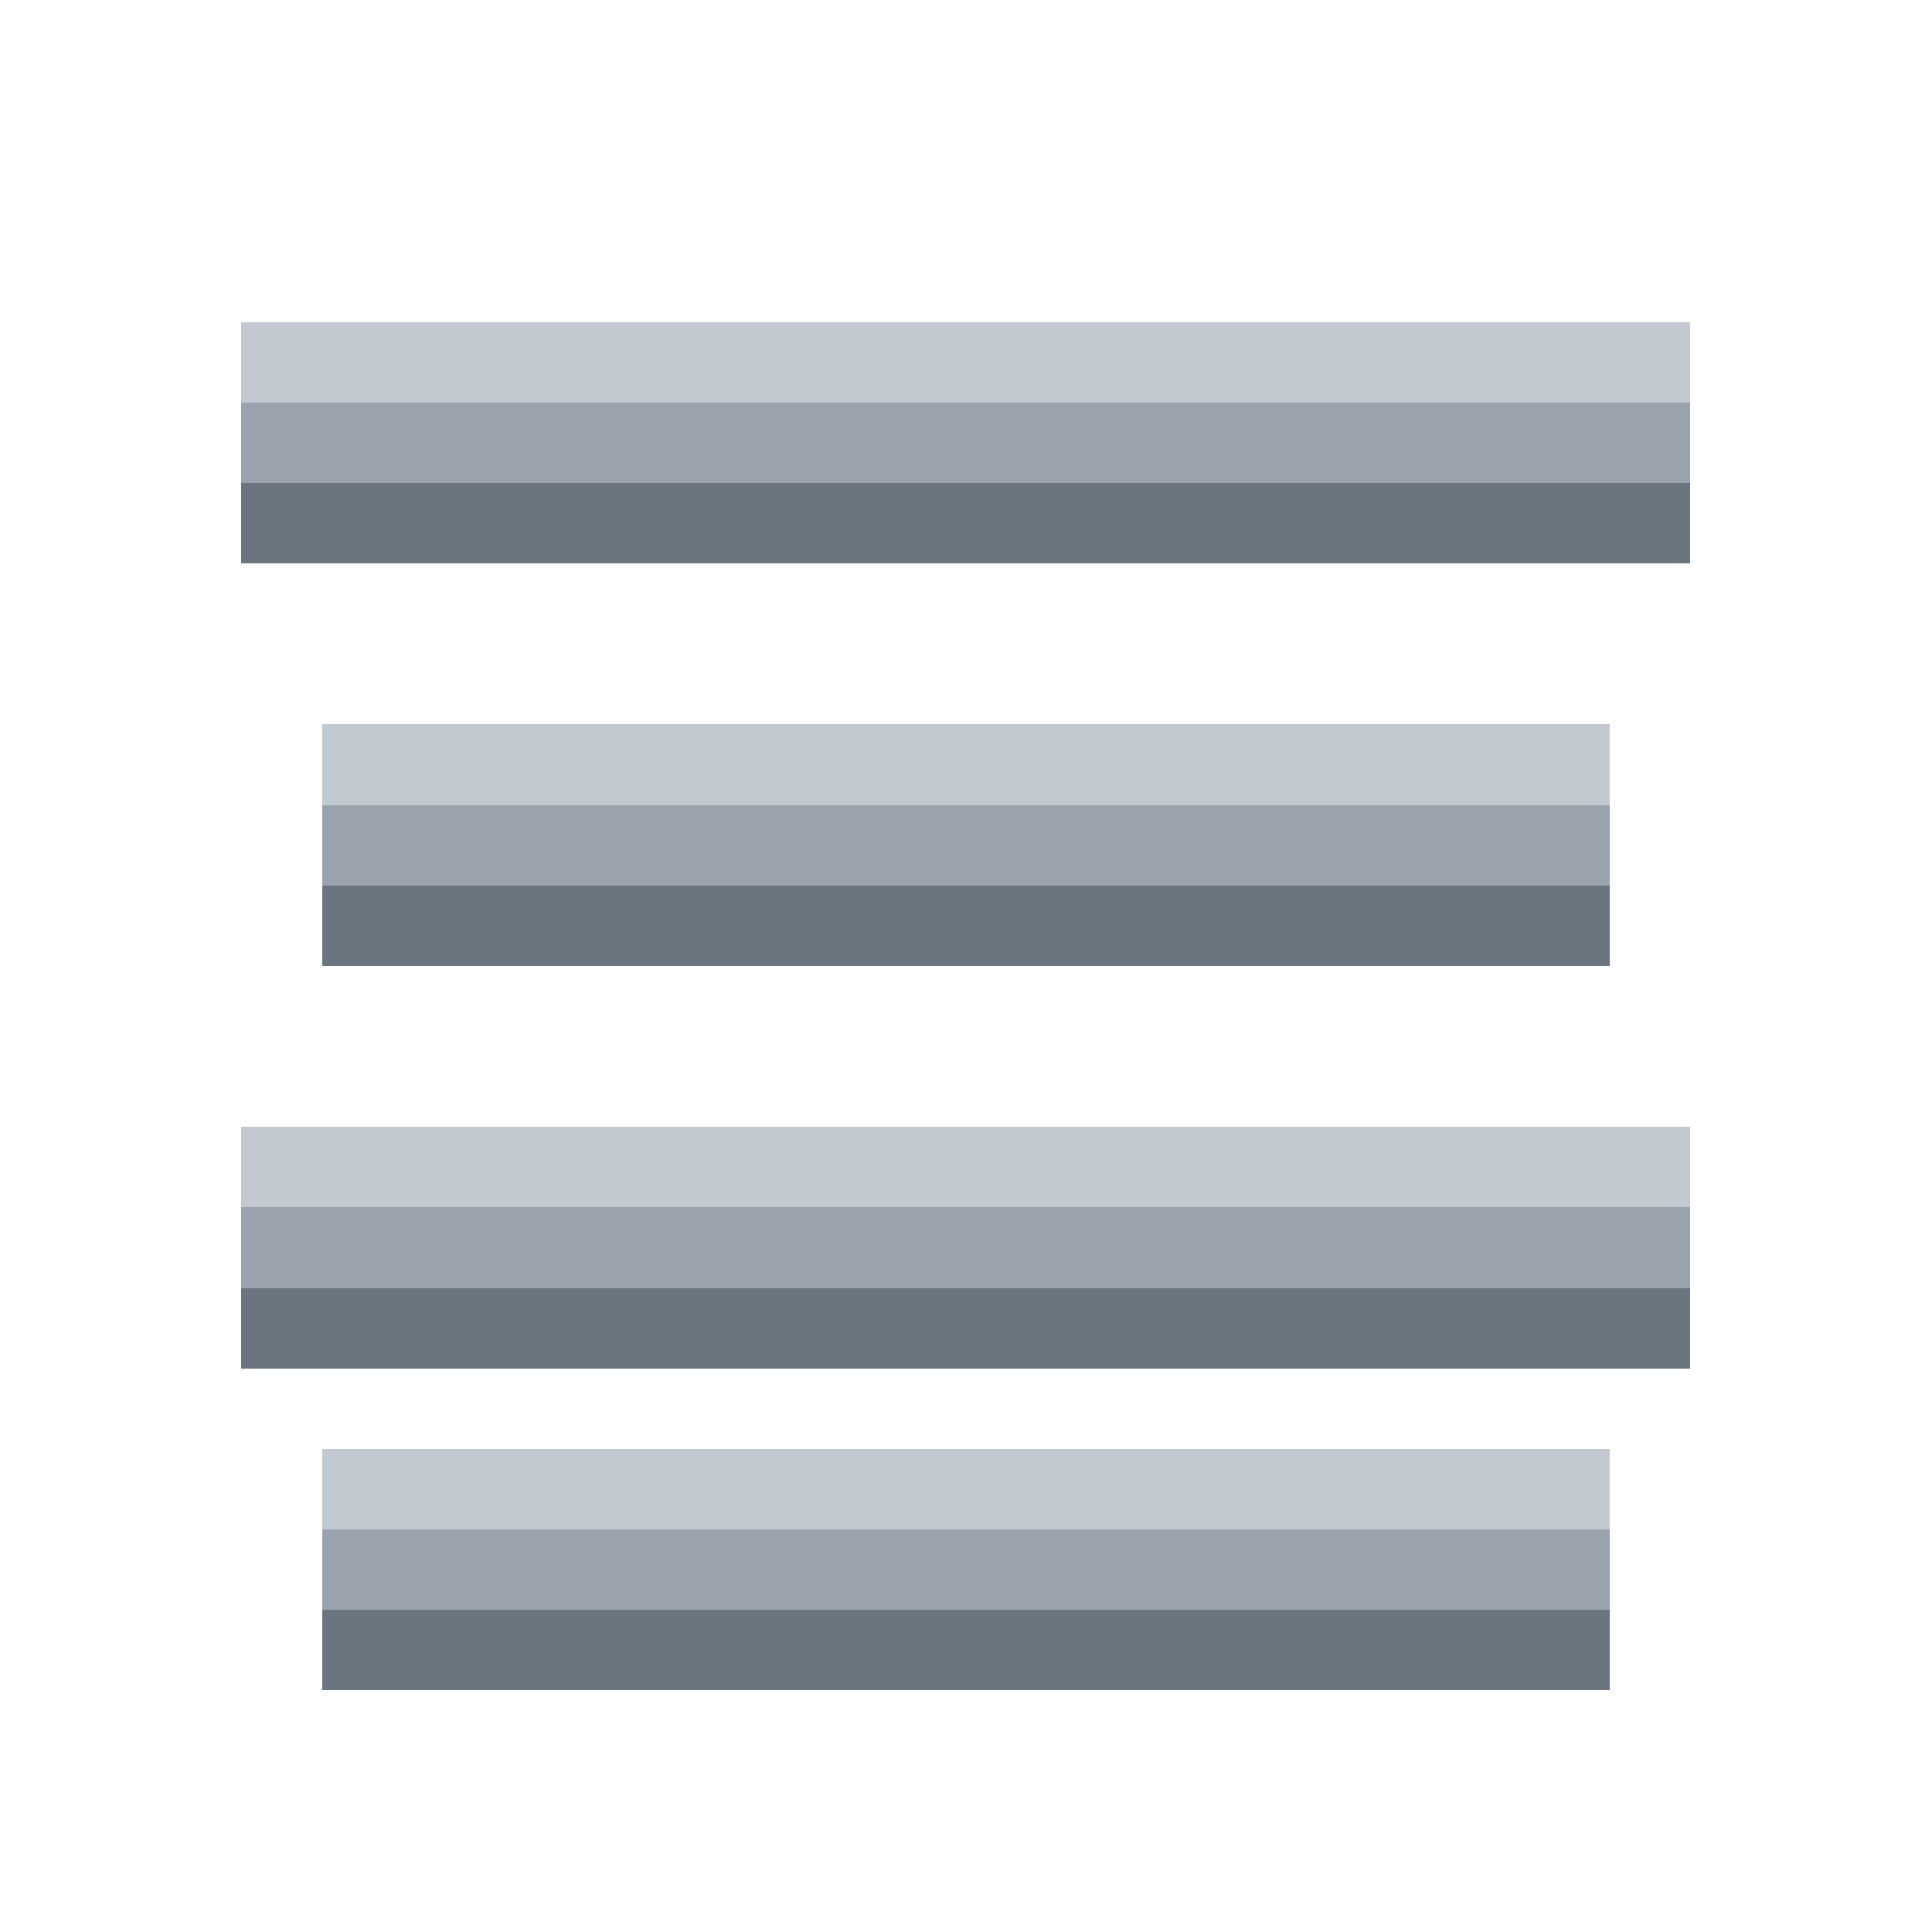
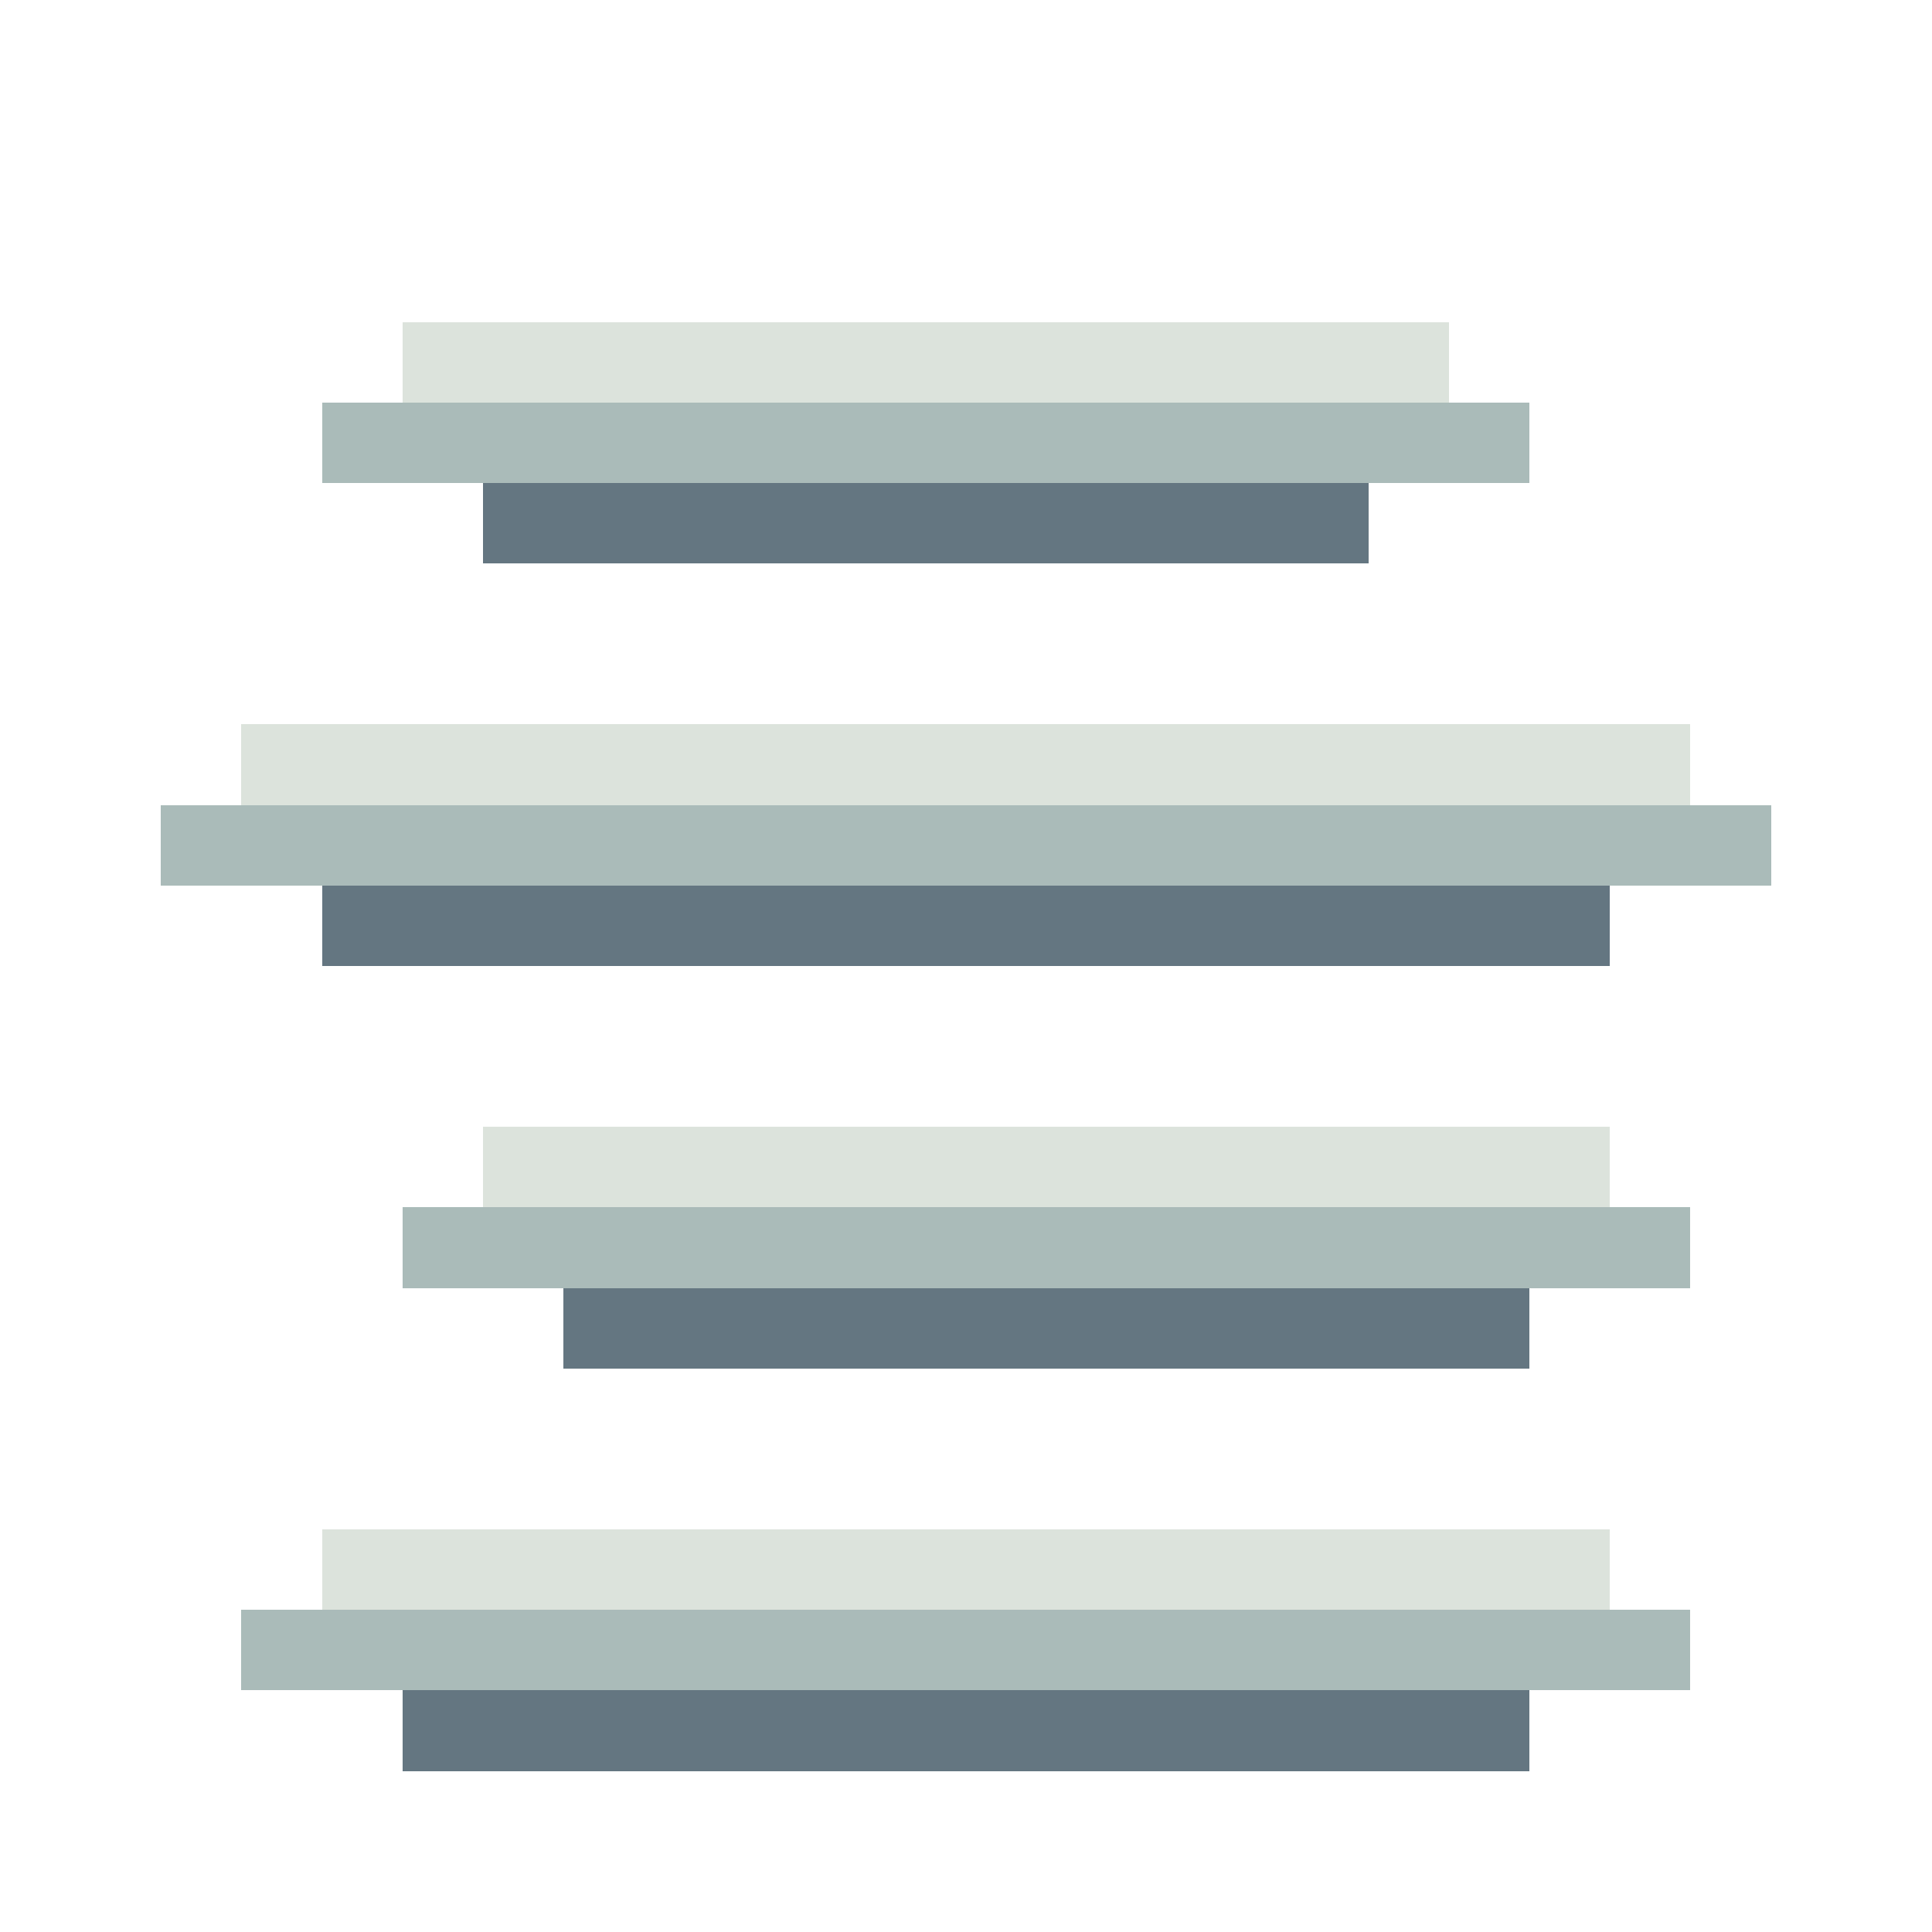
<svg xmlns="http://www.w3.org/2000/svg" viewBox="0 0 24 24" shape-rendering="crispEdges">
-   <rect x="3" y="4" width="18" height="1" fill="#c3c9d1" />
-   <rect x="3" y="5" width="18" height="1" fill="#9aa3ad" />
-   <rect x="3" y="6" width="18" height="1" fill="#6b7580" />
-   <rect x="4" y="9" width="16" height="1" fill="#c3c9d1" />
-   <rect x="4" y="10" width="16" height="1" fill="#9aa3ad" />
-   <rect x="4" y="11" width="16" height="1" fill="#6b7580" />
-   <rect x="3" y="14" width="18" height="1" fill="#c3c9d1" />
-   <rect x="3" y="15" width="18" height="1" fill="#9aa3ad" />
-   <rect x="3" y="16" width="18" height="1" fill="#6b7580" />
-   <rect x="4" y="18" width="16" height="1" fill="#c3c9d1" />
-   <rect x="4" y="19" width="16" height="1" fill="#9aa3ad" />
-   <rect x="4" y="20" width="16" height="1" fill="#6b7580" />
+   <rect x="5" y="4" width="13" height="1" fill="#dce3dc" />
+   <rect x="4" y="5" width="15" height="1" fill="#aabbb9" />
+   <rect x="6" y="6" width="11" height="1" fill="#647681" />
+   <rect x="3" y="9" width="18" height="1" fill="#dce3dc" />
+   <rect x="2" y="10" width="20" height="1" fill="#aabbb9" />
+   <rect x="4" y="11" width="16" height="1" fill="#647681" />
+   <rect x="6" y="14" width="14" height="1" fill="#dce3dc" />
+   <rect x="5" y="15" width="16" height="1" fill="#aabbb9" />
+   <rect x="7" y="16" width="12" height="1" fill="#647681" />
+   <rect x="4" y="19" width="16" height="1" fill="#dce3dc" />
+   <rect x="3" y="20" width="18" height="1" fill="#aabbb9" />
+   <rect x="5" y="21" width="14" height="1" fill="#647681" />
</svg>
